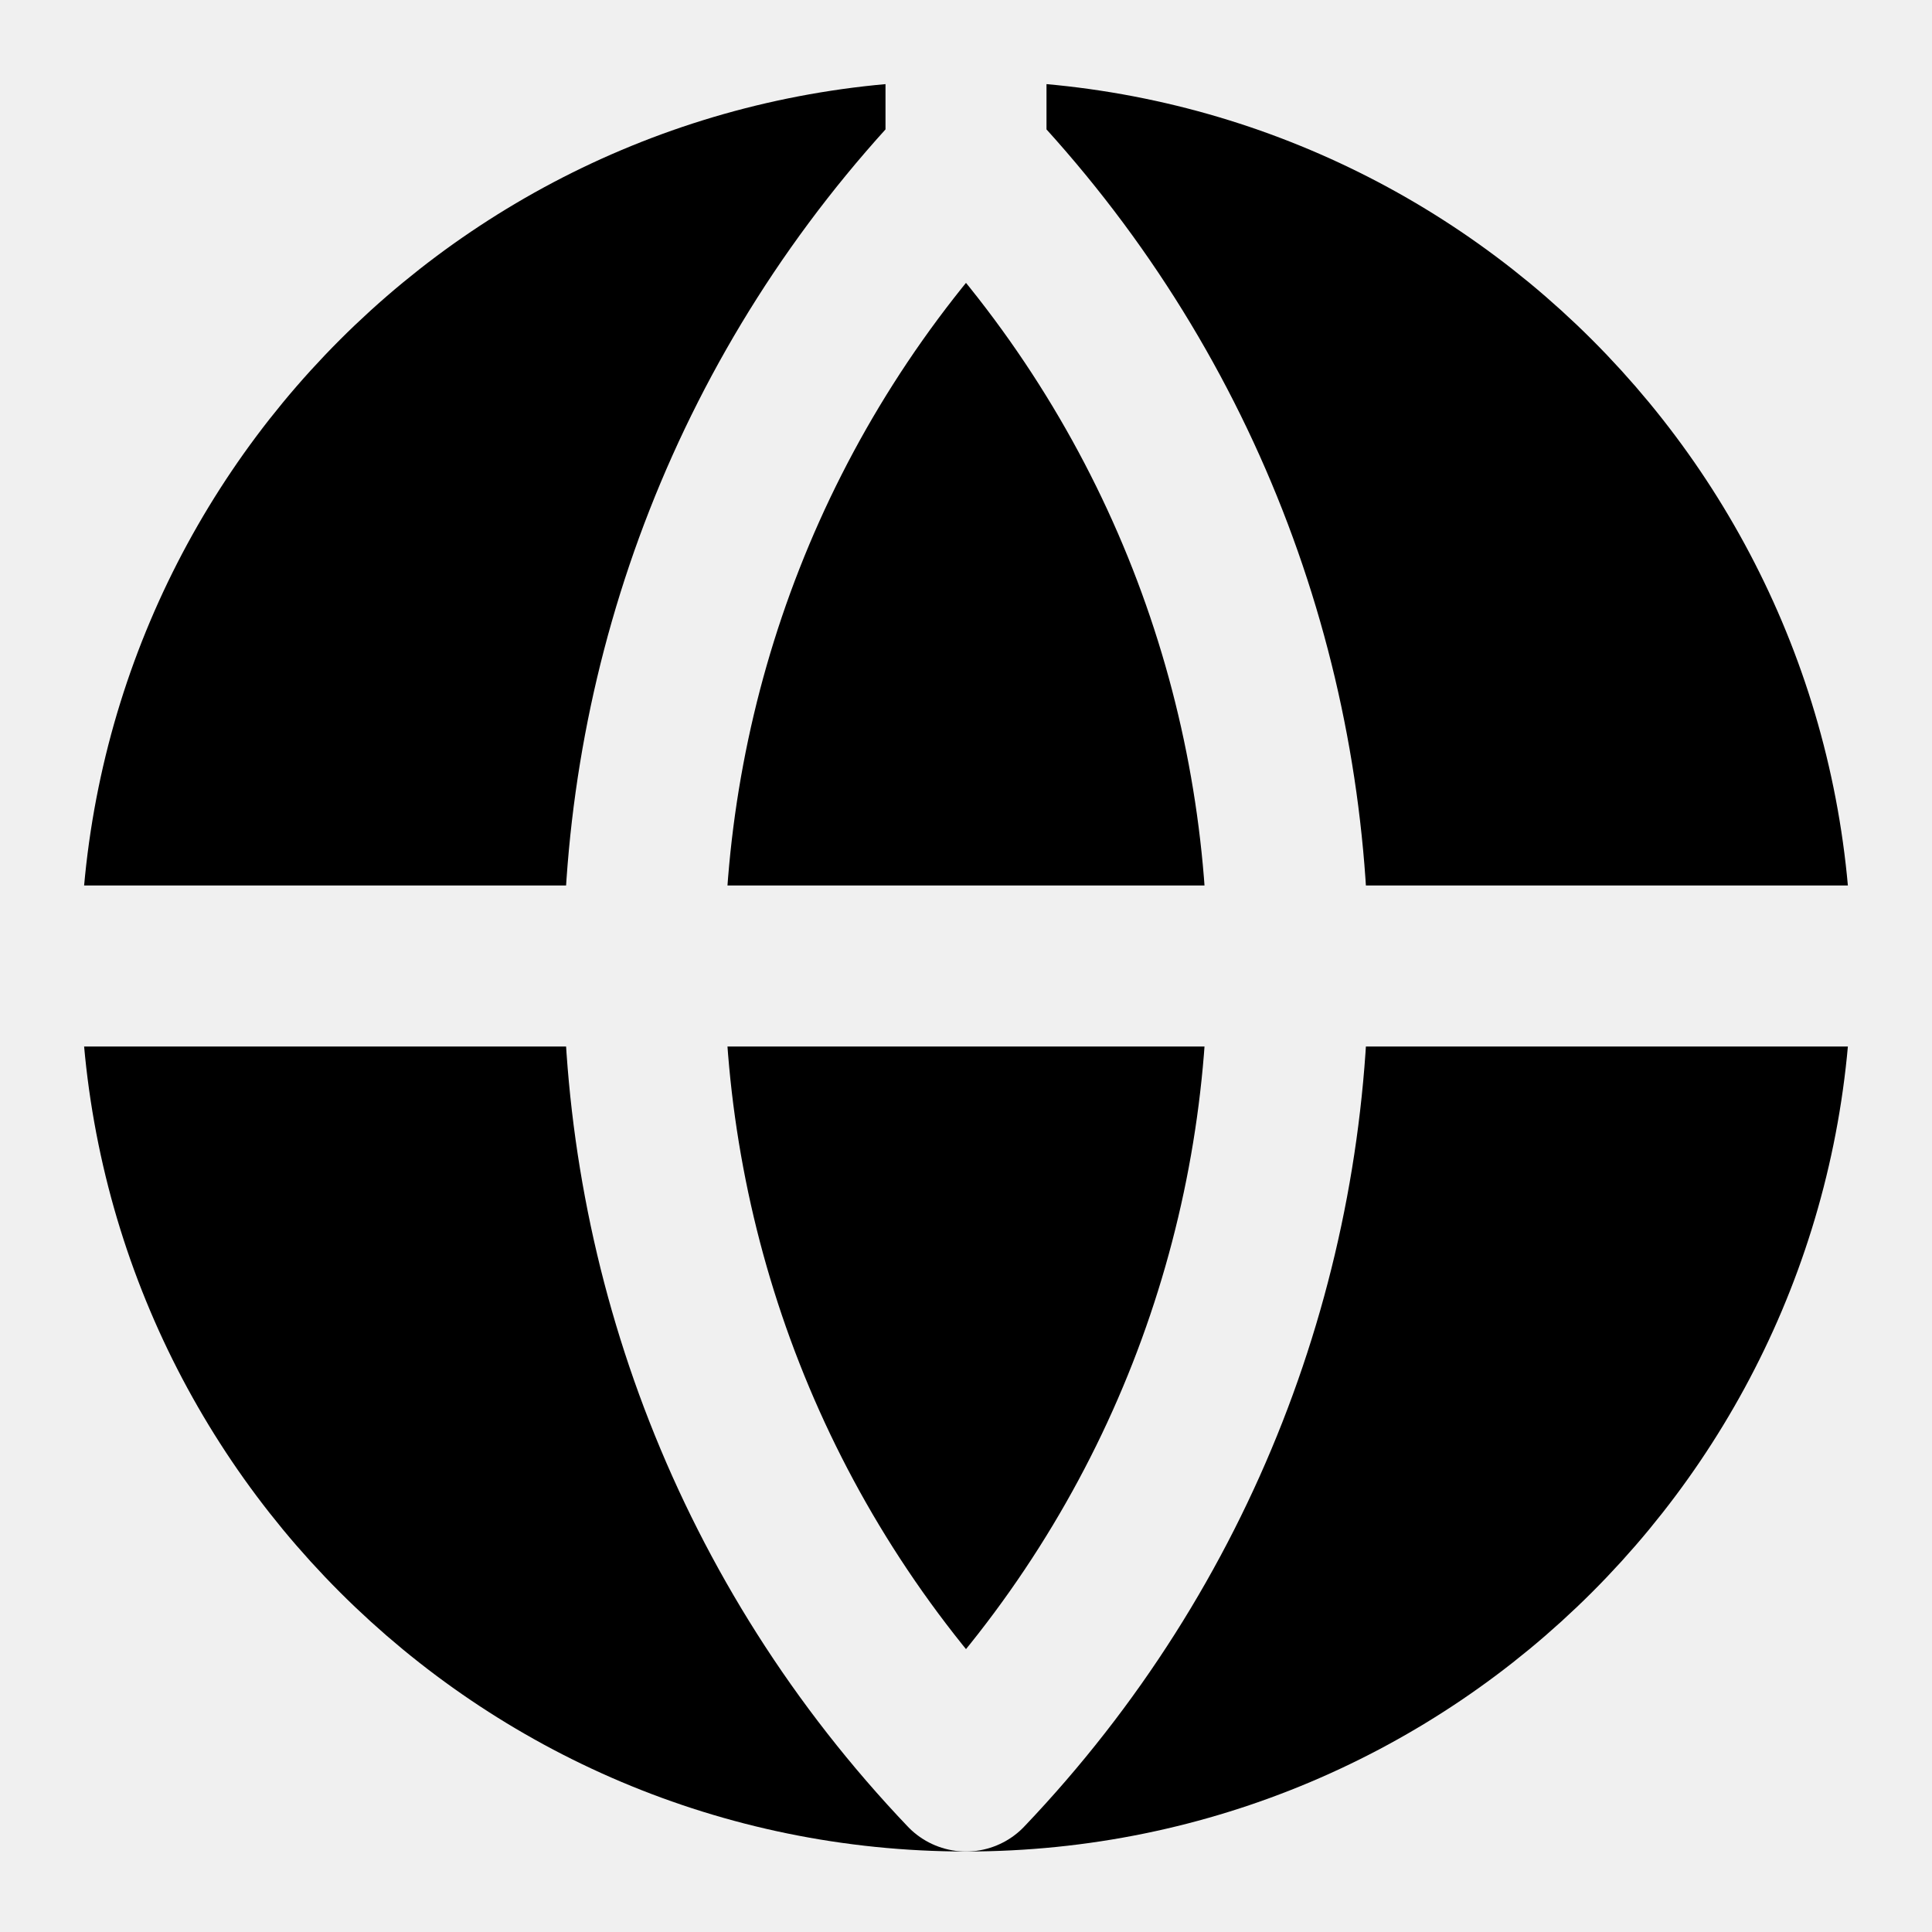
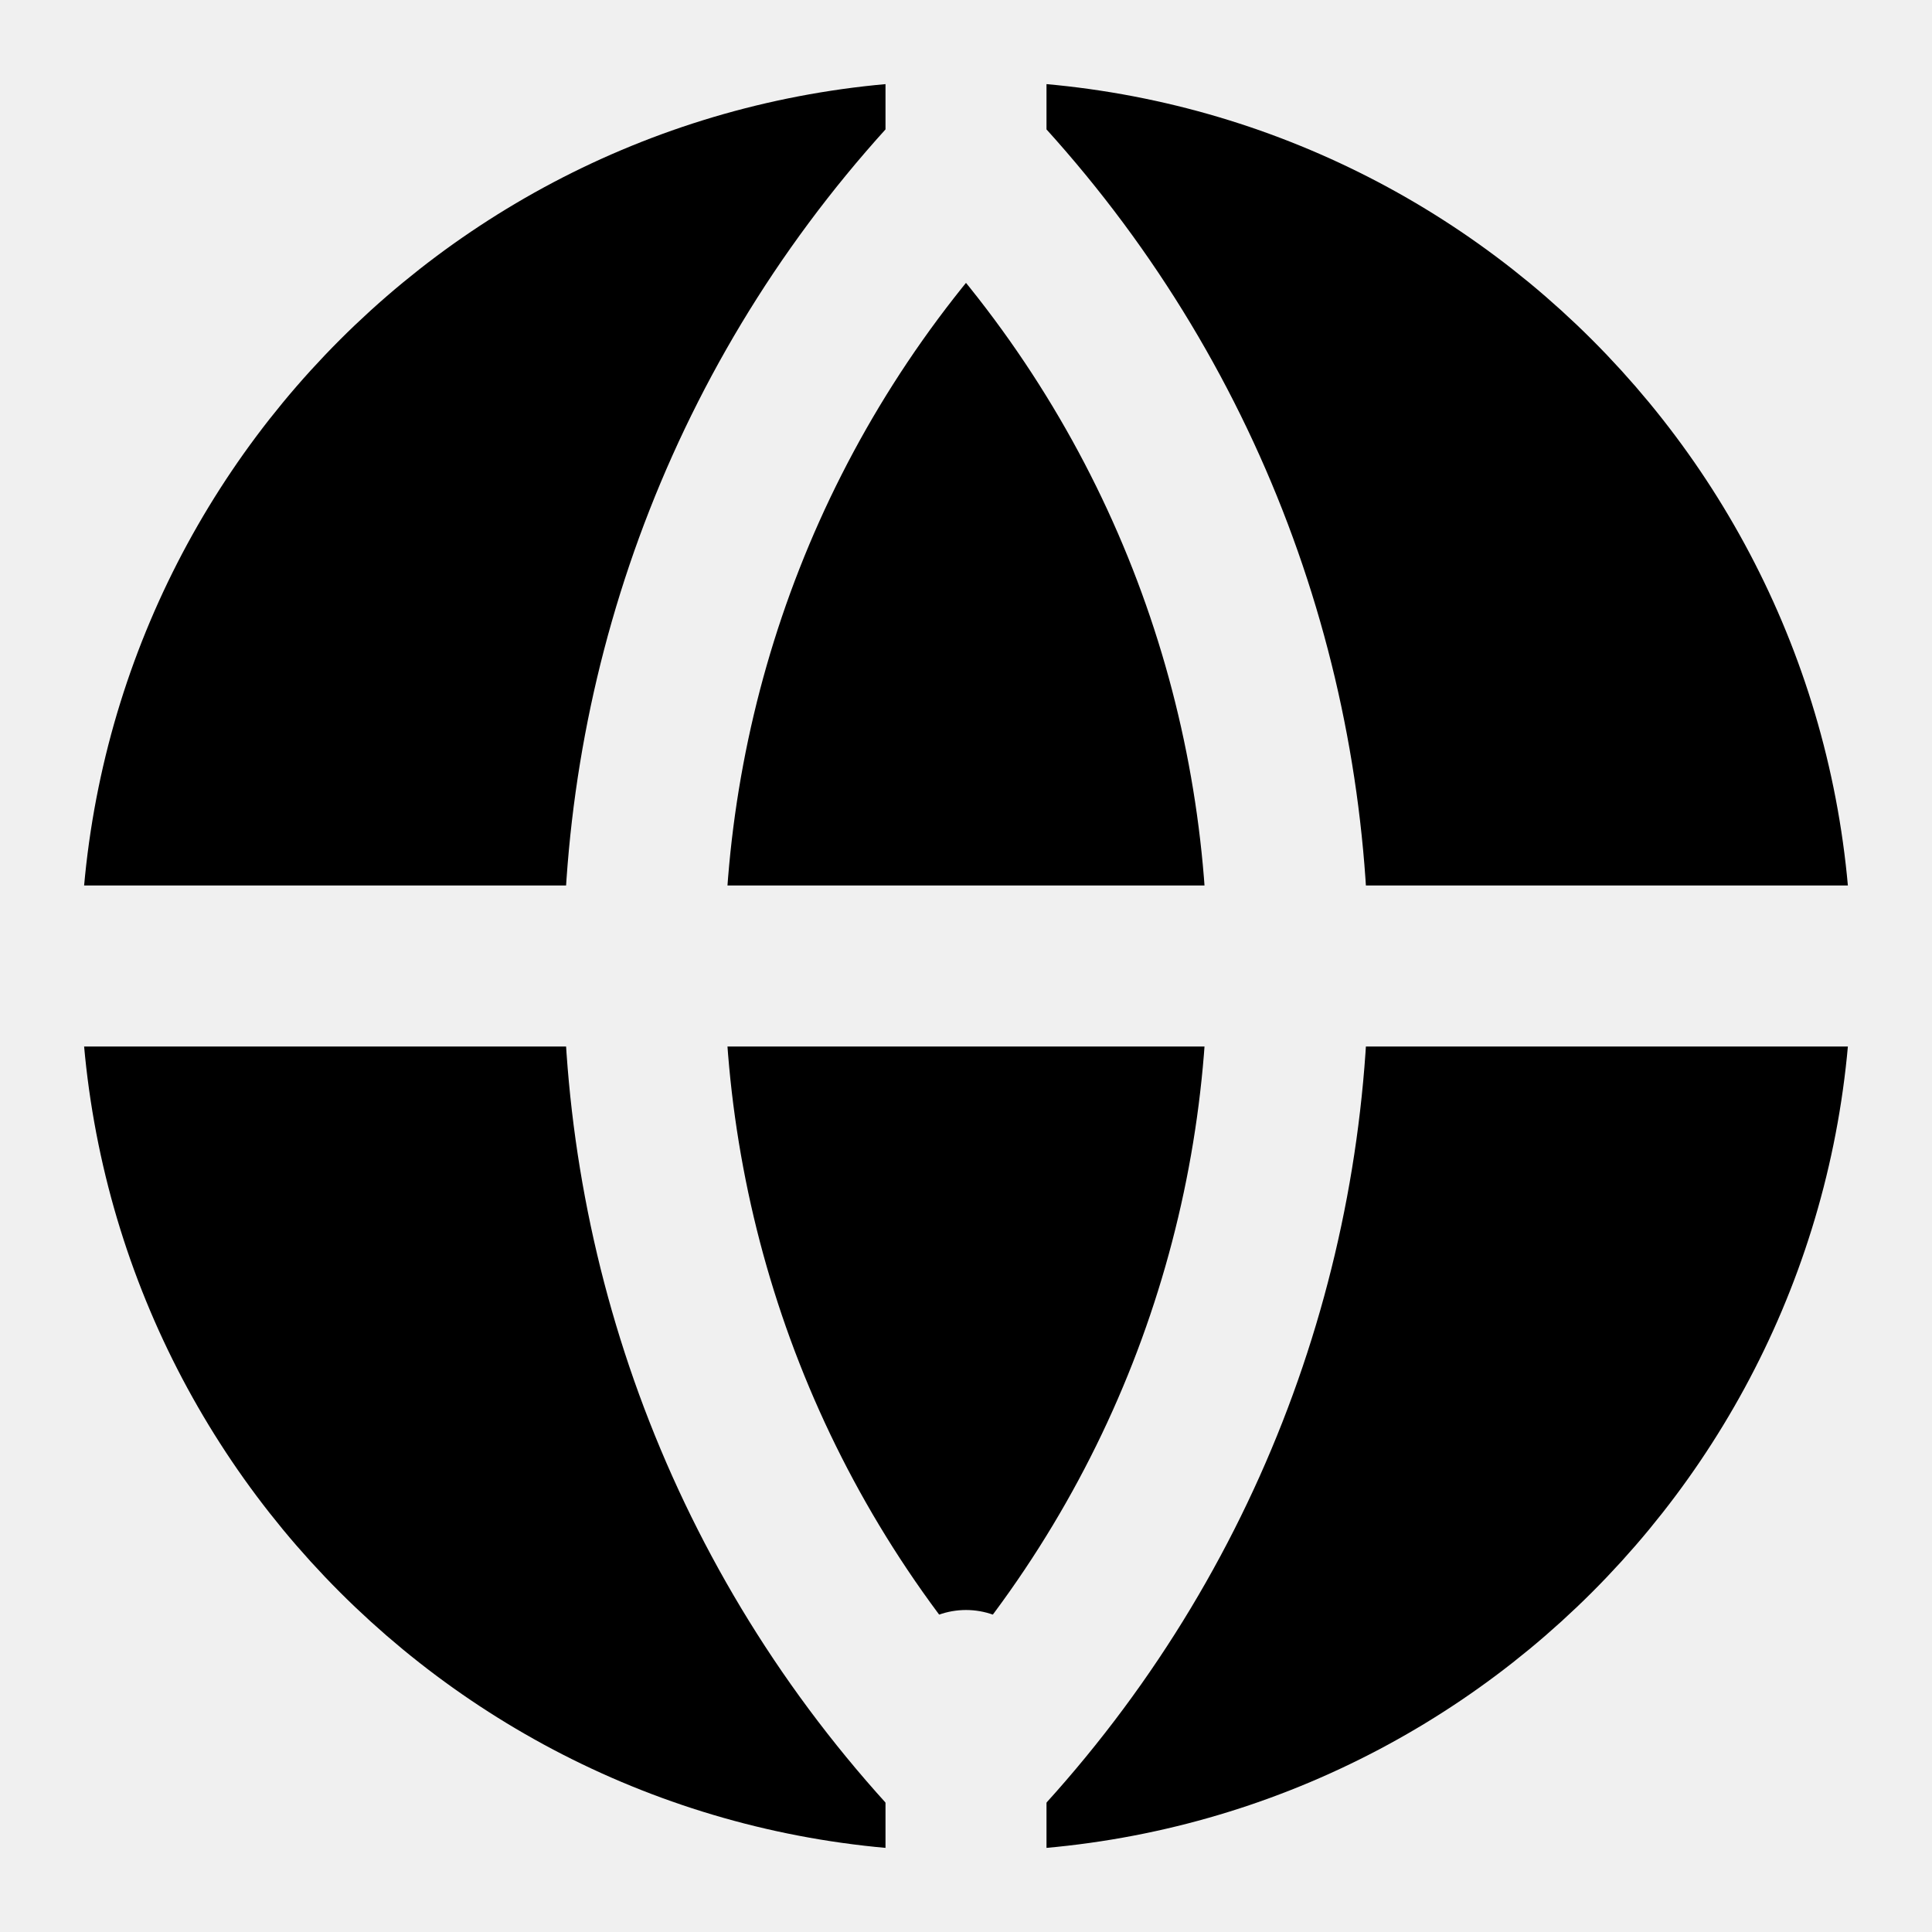
<svg xmlns="http://www.w3.org/2000/svg" width="24" height="24" viewBox="0 0 24 24" fill="none">
  <defs>
    <mask id="globe-filled-mask" maskUnits="userSpaceOnUse" x="0" y="0" width="24" height="24">
      <rect width="24" height="24" fill="white" />
      <path d="M12 0.5V2a14.5 14.5 0 0 0 0 20a14.5 14.5 0 0 0 0-20V0.5" fill="none" stroke="black" stroke-width="2" stroke-linecap="round" stroke-linejoin="round" />
+       <path d="M12 21v3.5" fill="none" stroke="black" stroke-width="2" stroke-linecap="round" />
      <path d="M0.5 12h23" fill="none" stroke="black" stroke-width="2" stroke-linecap="round" stroke-linejoin="round" />
    </mask>
  </defs>
  <circle cx="12" cy="12" r="10" fill="currentColor" stroke="currentColor" stroke-width="2" mask="url(#globe-filled-mask)" />
</svg>
